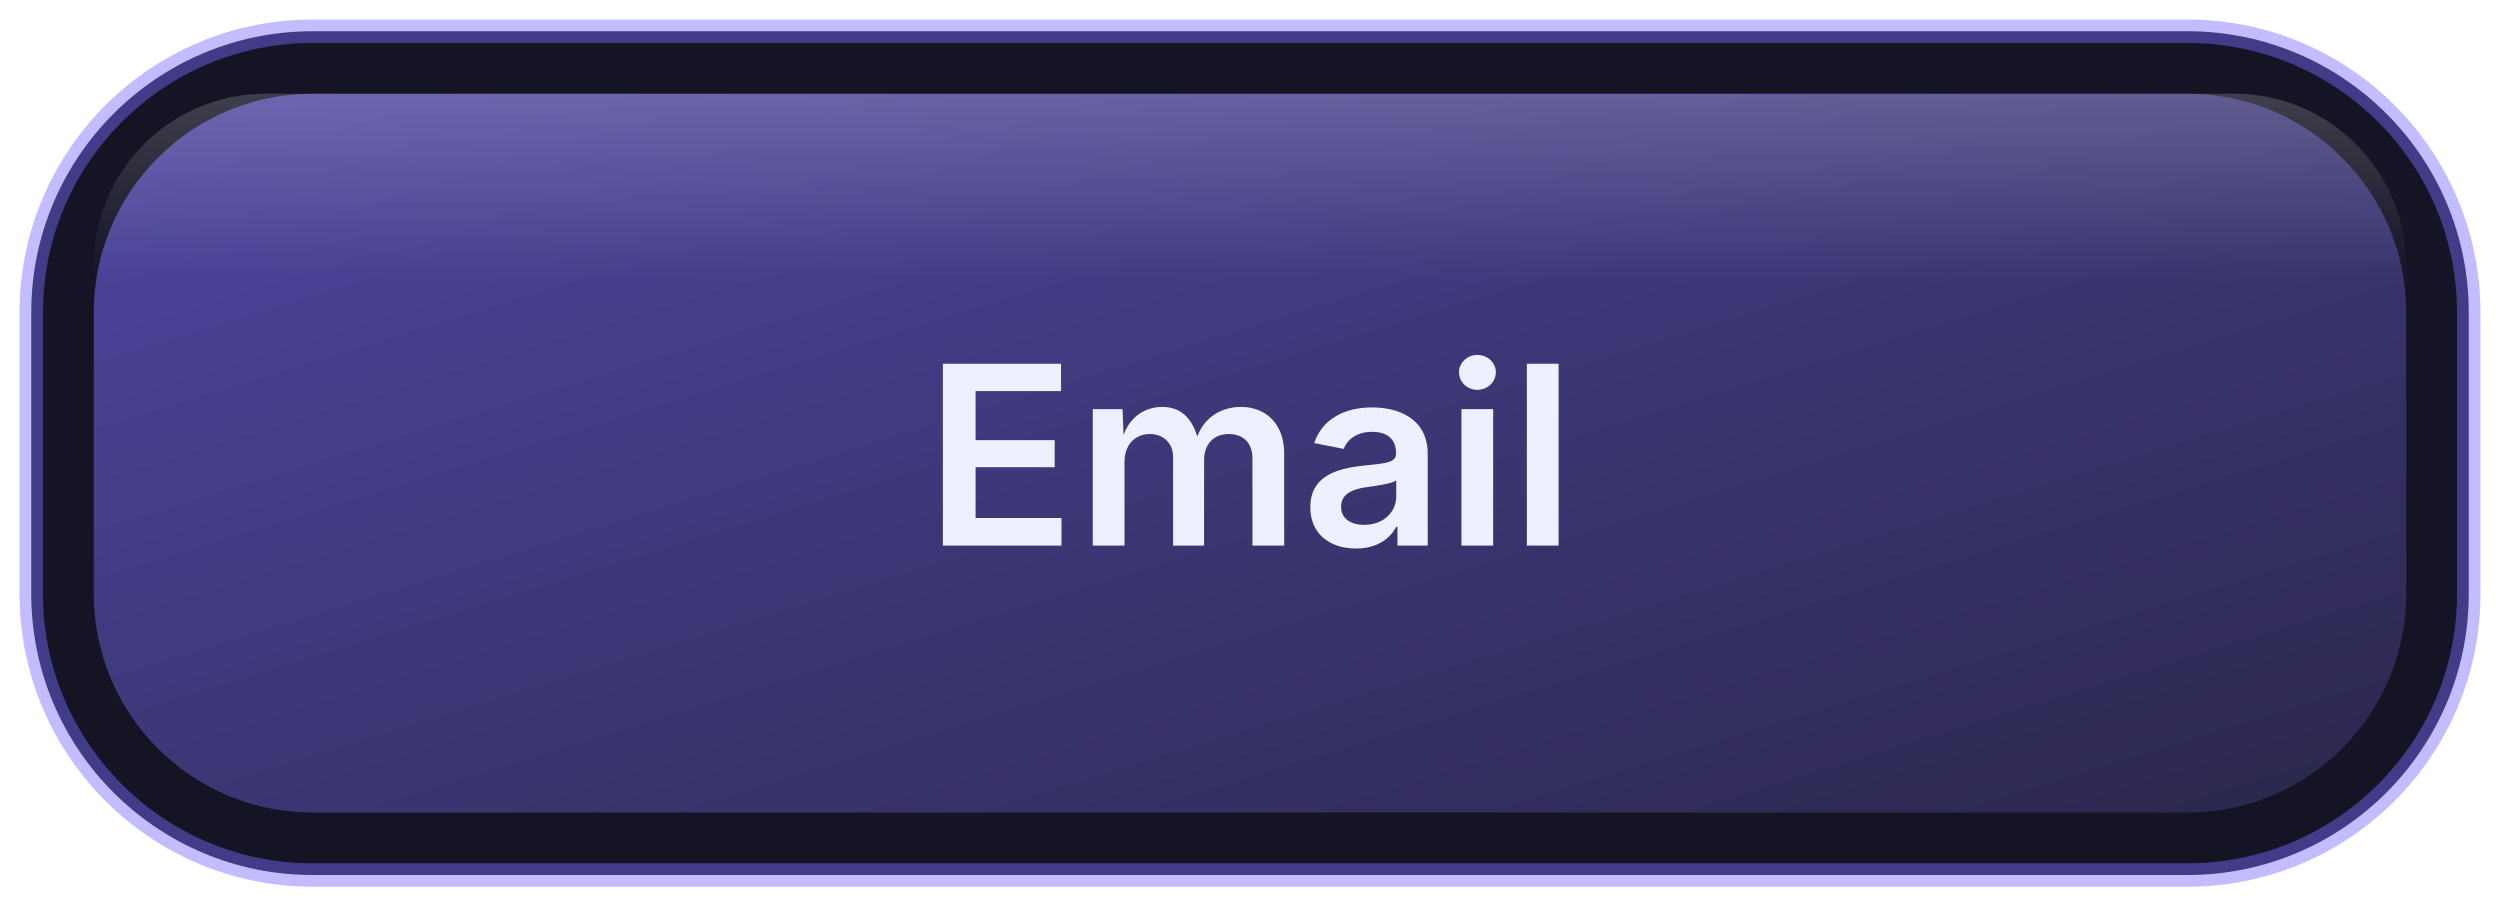
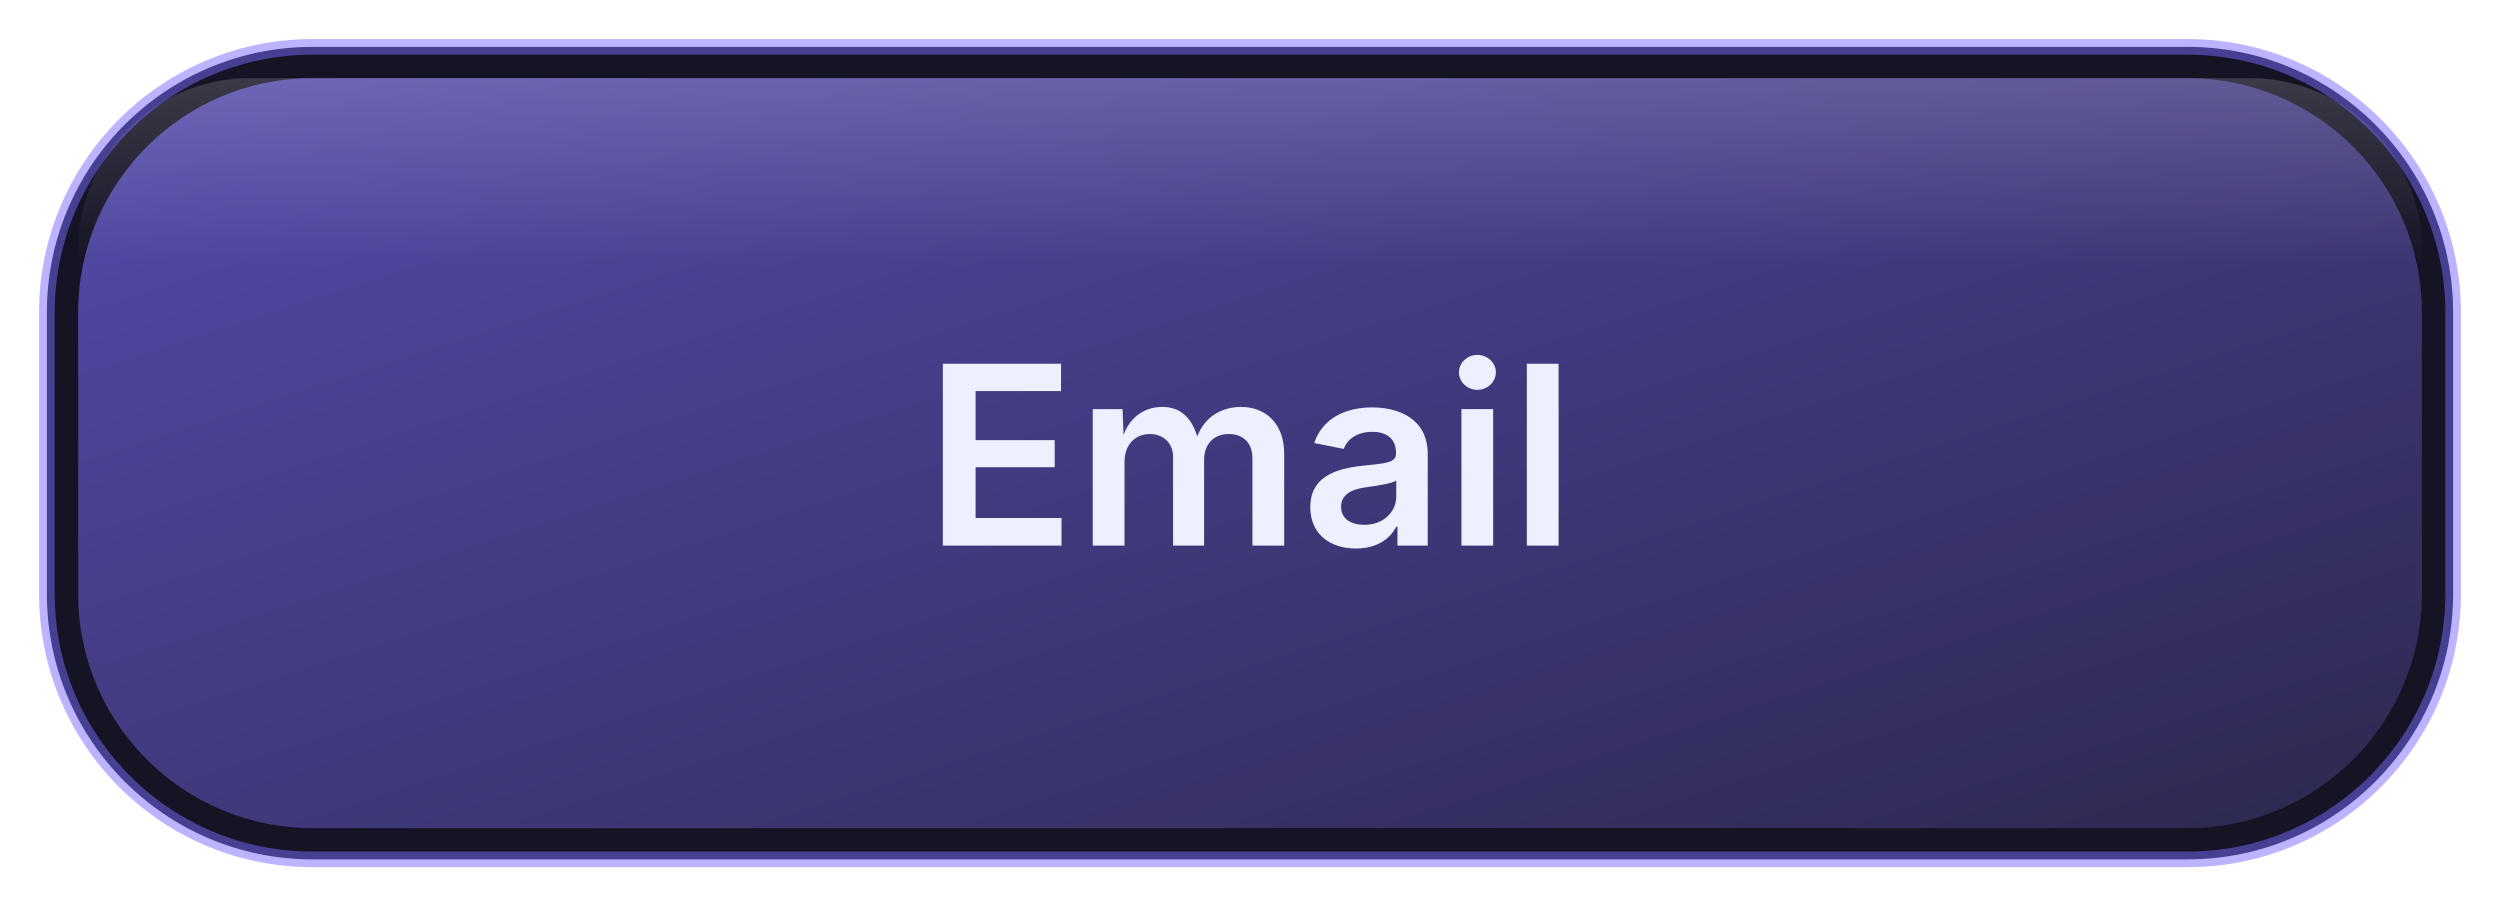
<svg xmlns="http://www.w3.org/2000/svg" width="160" height="58" viewBox="0 0 160 58" role="img" aria-label="Email">
  <defs>
    <linearGradient id="grad" x1="0" y1="0" x2="1" y2="1">
      <stop offset="0%" stop-color="#7a6bff" stop-opacity="0.95" />
      <stop offset="100%" stop-color="#3b3568" stop-opacity="0.95" />
    </linearGradient>
    <linearGradient id="highlight" x1="0" y1="0" x2="0" y2="1">
-       <stop offset="0%" stop-color="#ffffff" stop-opacity="0.18" />
+       <stop offset="0%" stop-color="#ffffff" stop-opacity="0.16" />
      <stop offset="55%" stop-color="#ffffff" stop-opacity="0" />
    </linearGradient>
+     <clipPath id="pill-clip">
+       <rect x="3" y="3" width="154" height="52" rx="17" />
+     </clipPath>
  </defs>
-   <rect x="2" y="2" width="156" height="54" rx="18" fill="#141425" stroke="rgba(122,107,255,0.45)" stroke-width="1.5" />
-   <rect x="6" y="6" width="148" height="46" rx="14" fill="url(#grad)" opacity="0.6" />
-   <rect x="6" y="6" width="148" height="22" rx="11" fill="url(#highlight)" />
+   <rect x="3" y="3" width="154" height="52" rx="17" fill="#141425" />
+   <rect x="5" y="5" width="150" height="48" rx="15" fill="url(#grad)" opacity="0.65" />
+   <rect x="5" y="5" width="150" height="22" rx="11" fill="url(#highlight)" clip-path="url(#pill-clip)" />
+   <rect x="3" y="3" width="154" height="52" rx="17" fill="none" stroke="rgba(122,107,255,0.5)" stroke-width="1" />
  <text x="50%" y="50%" fill="#eef0ff" font-family="Inter, Arial, sans-serif" font-size="16" font-weight="600" text-anchor="middle" dominant-baseline="middle">Email</text>
</svg>
